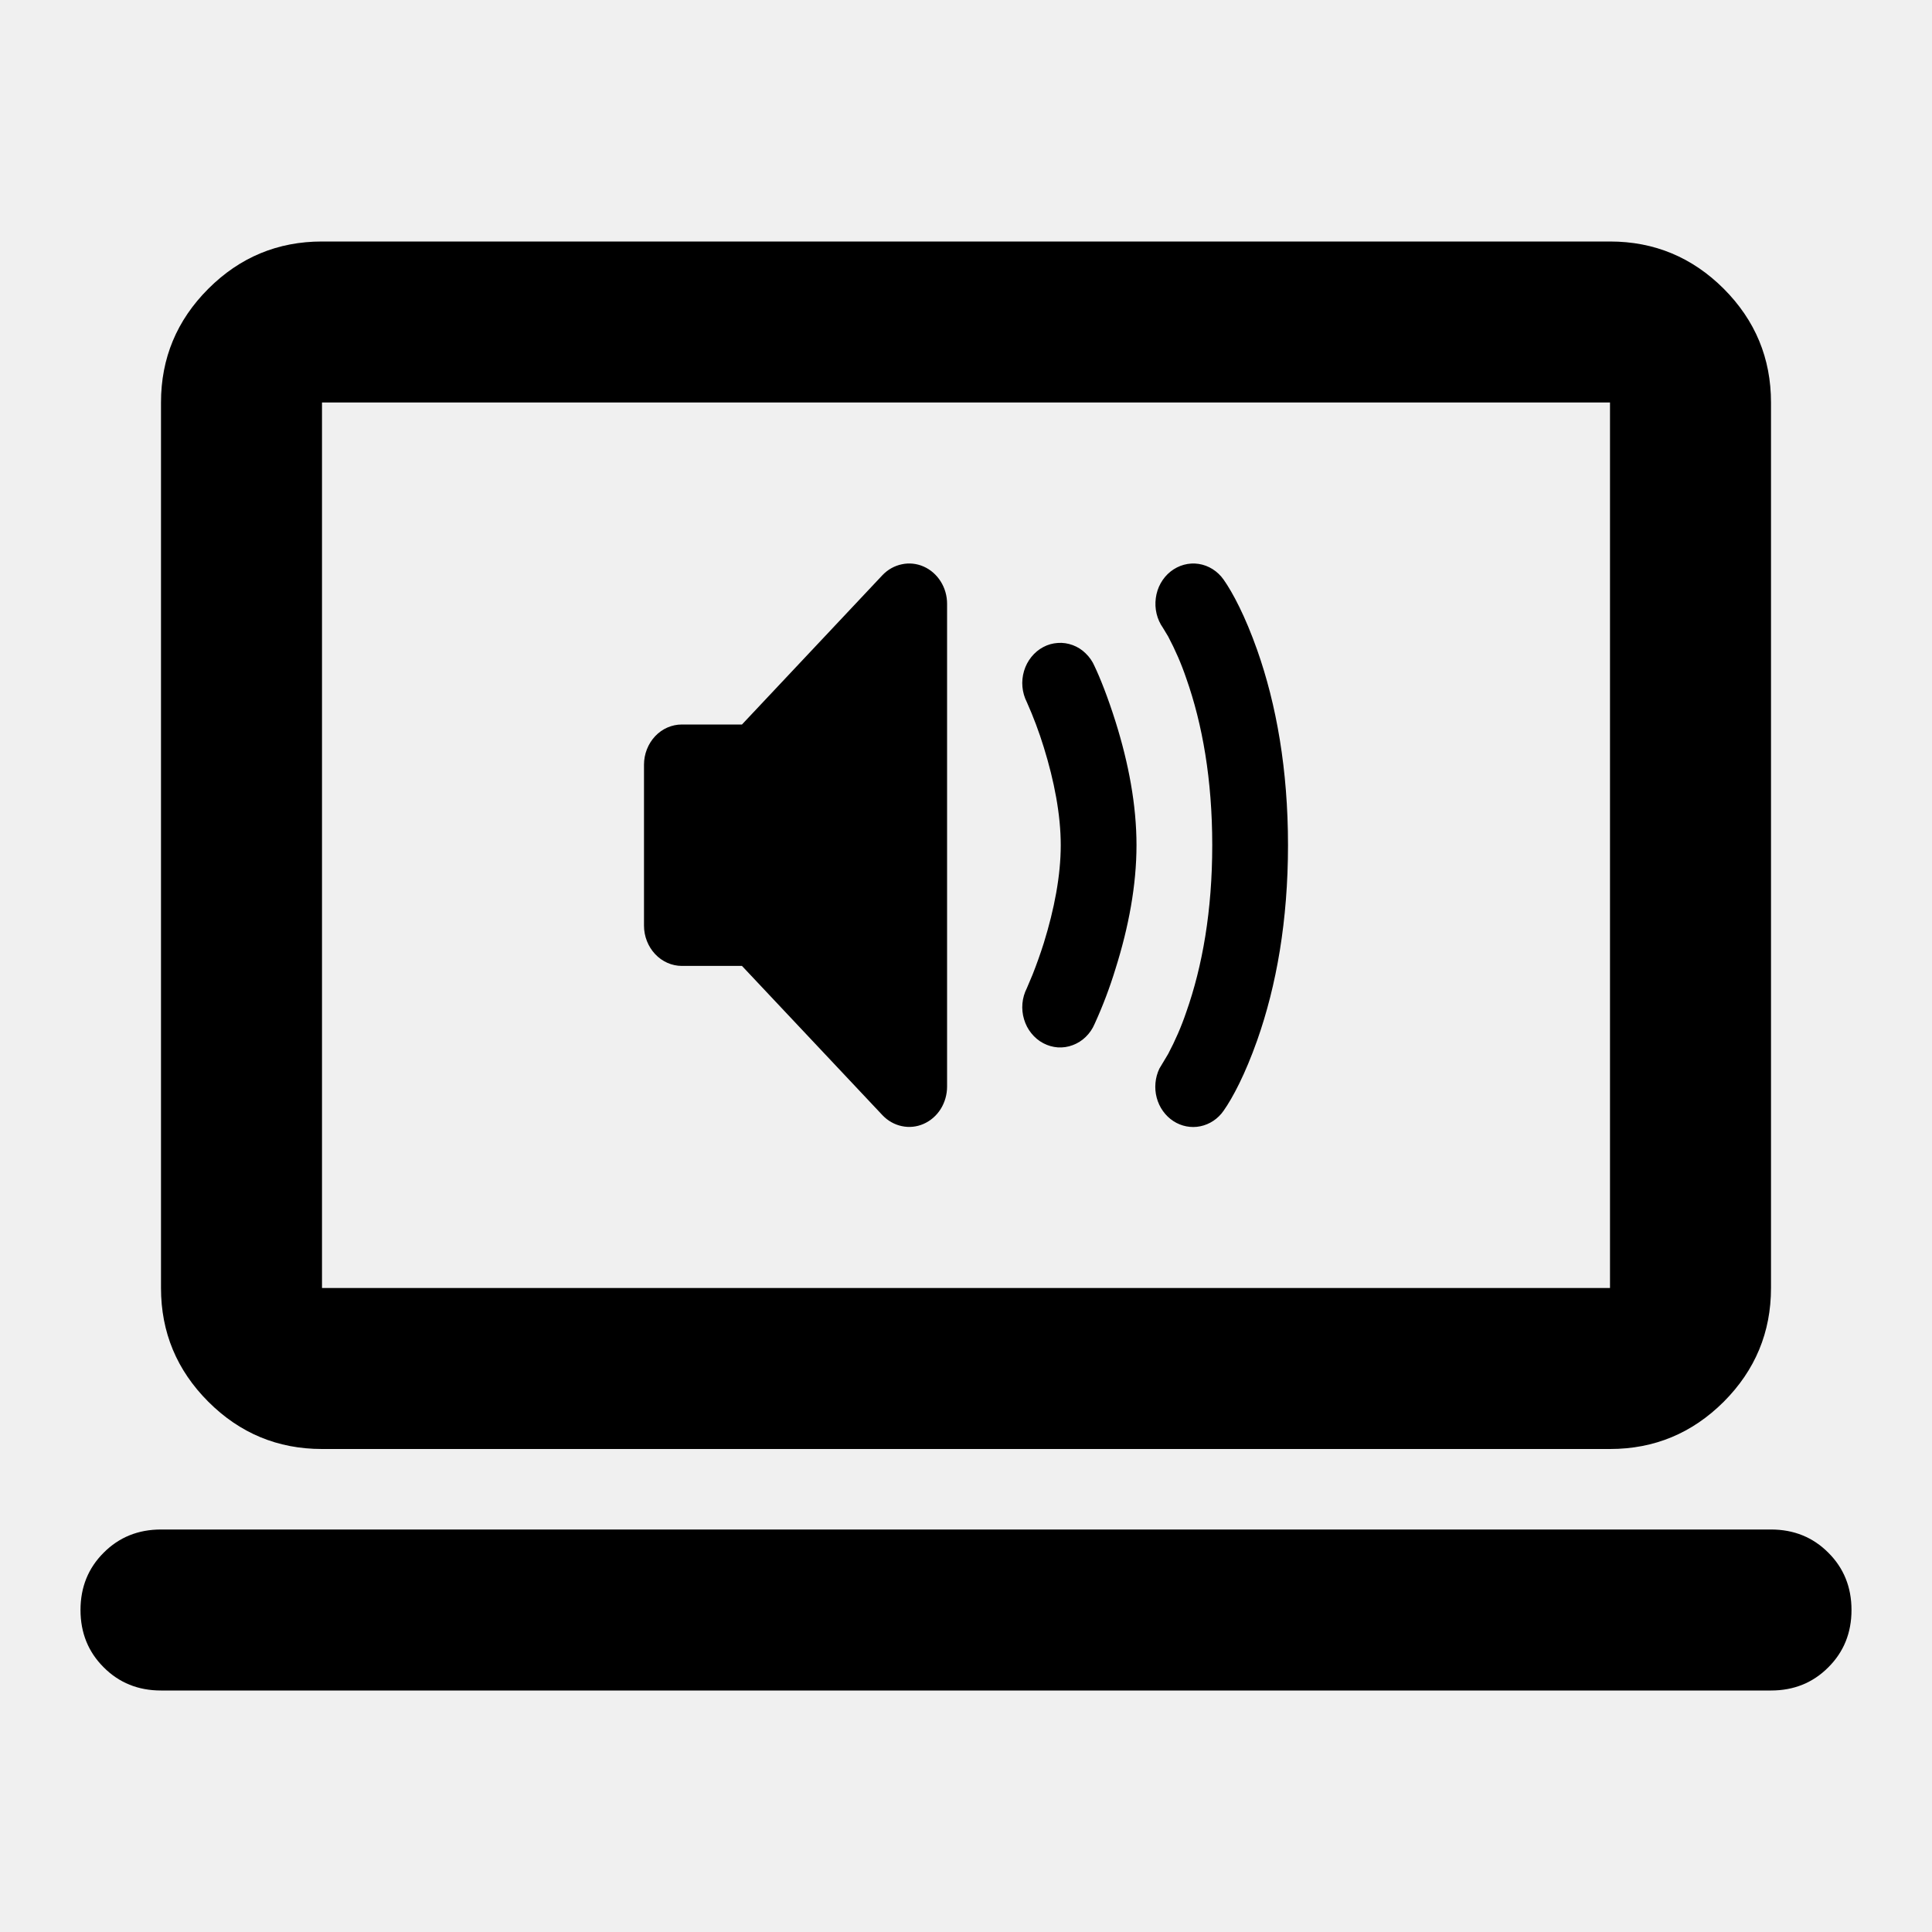
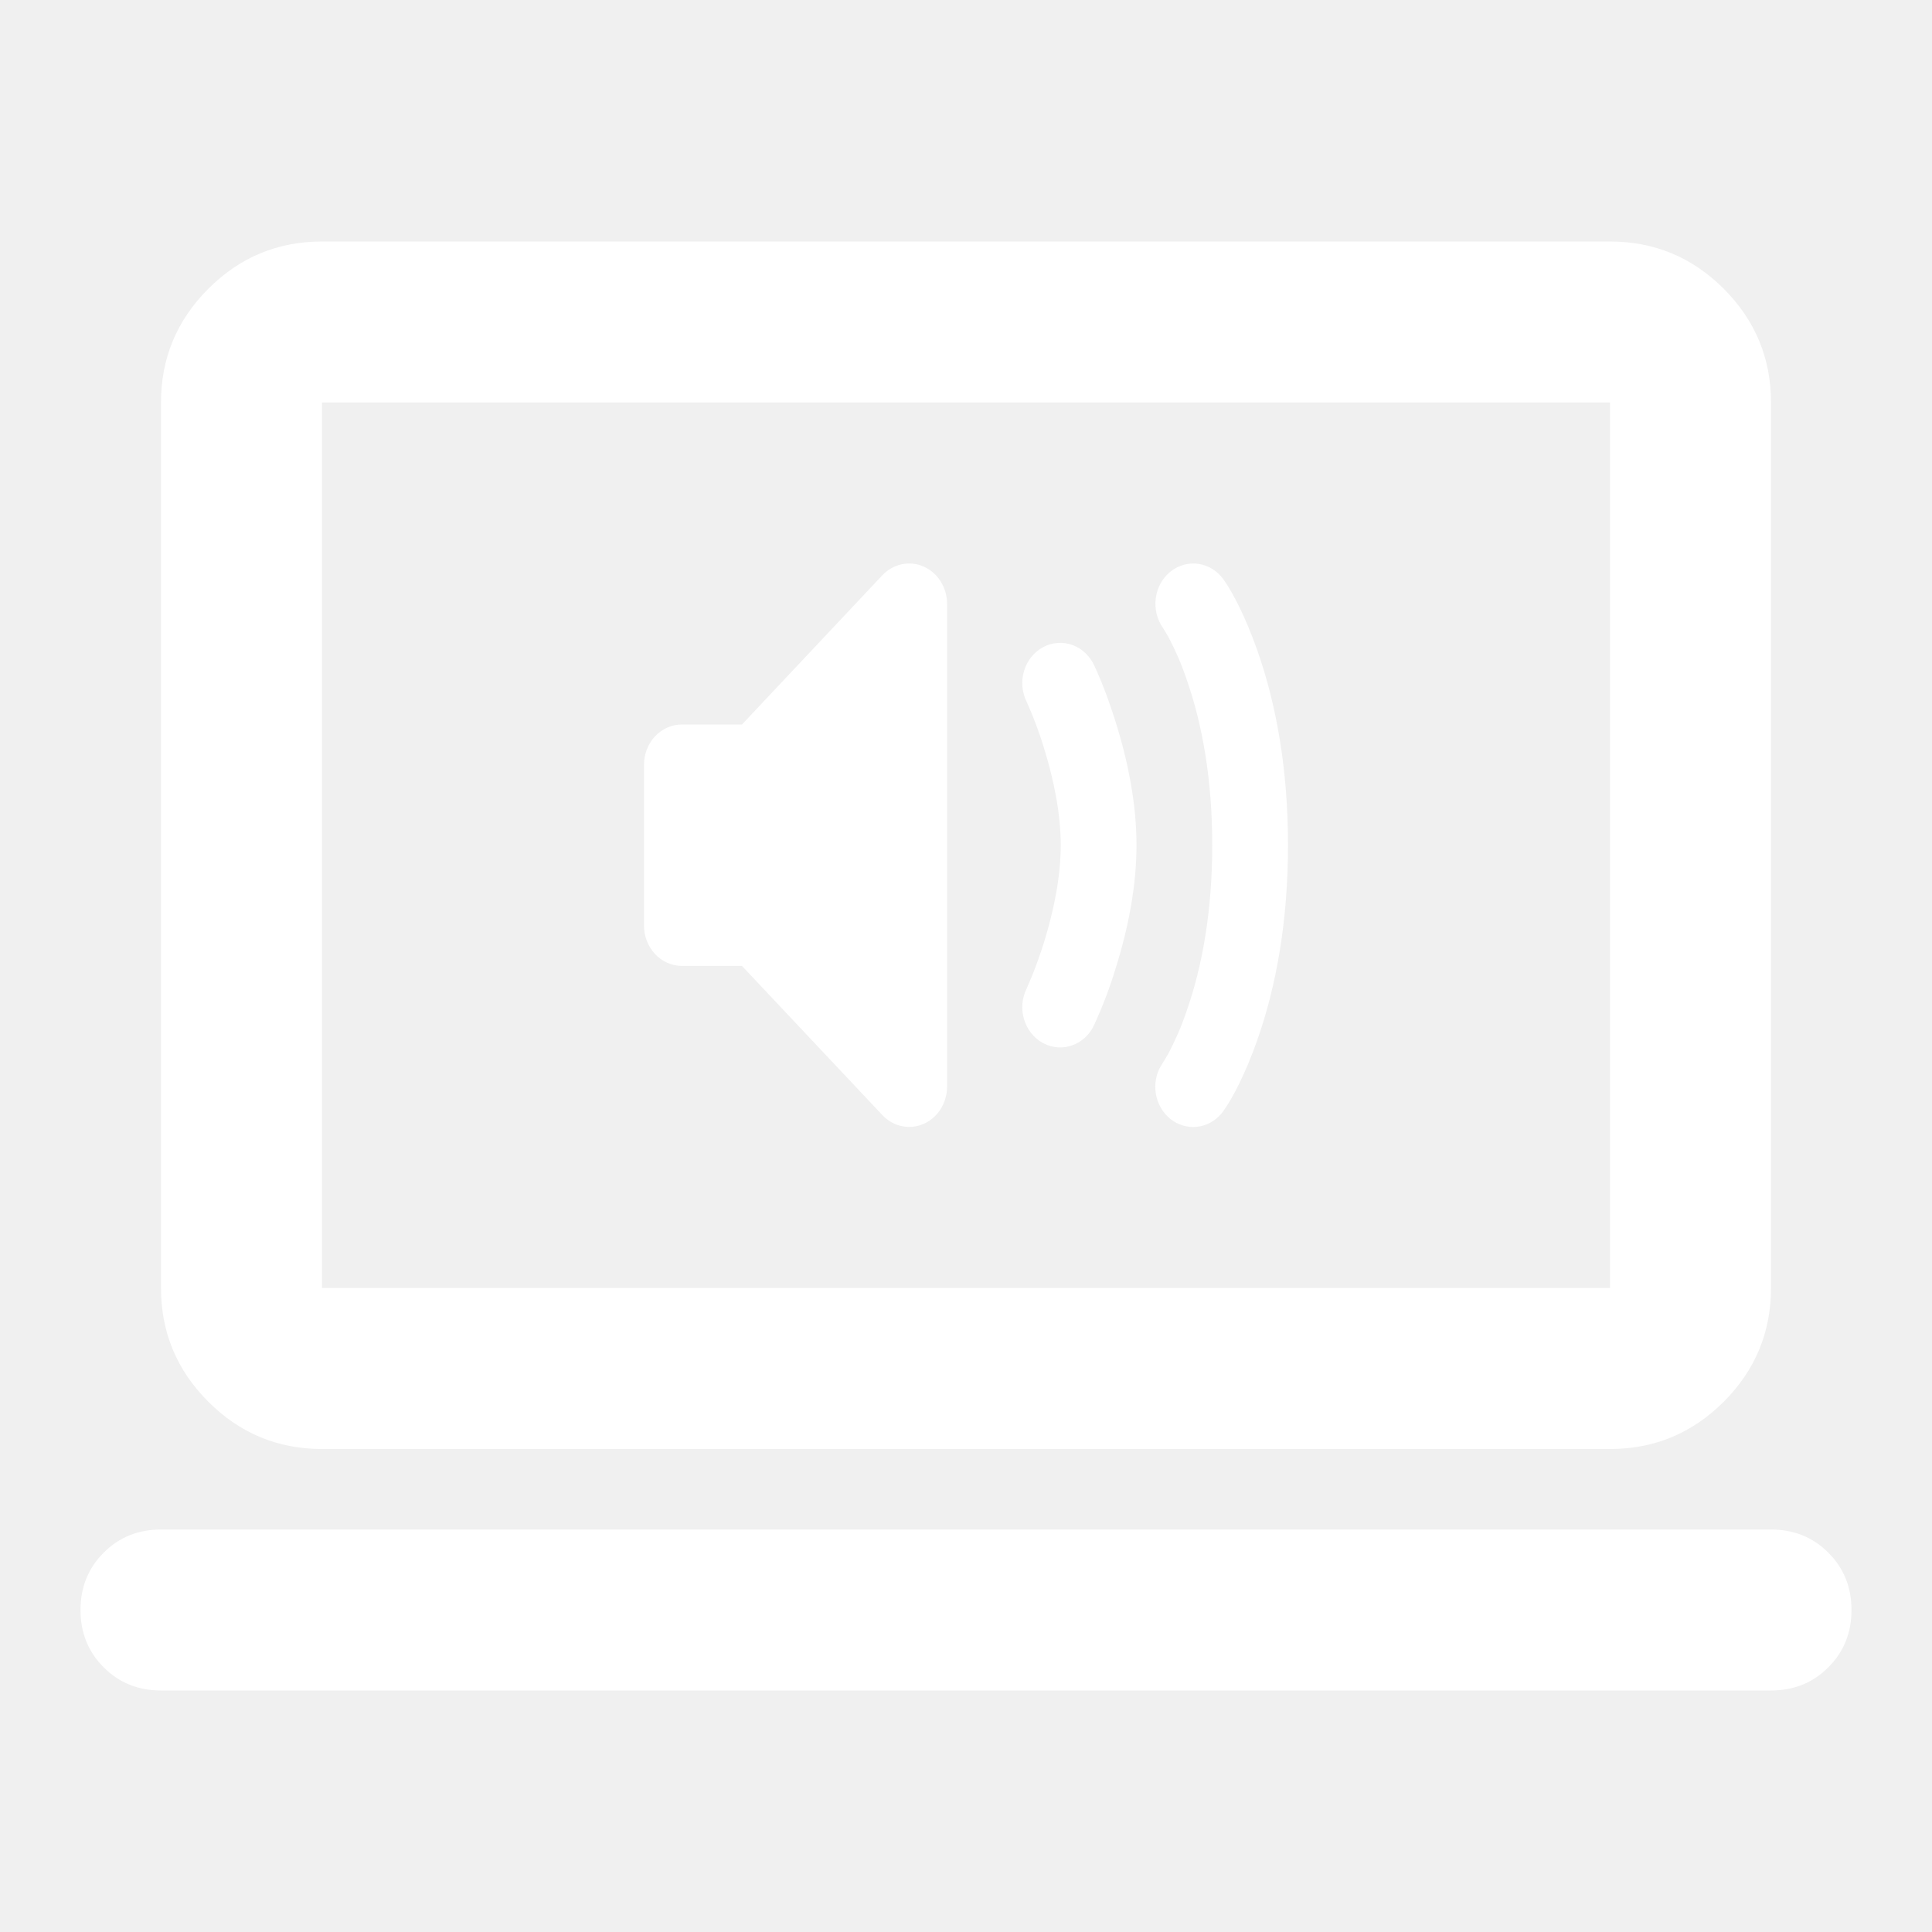
<svg xmlns="http://www.w3.org/2000/svg" width="24" height="24" viewBox="0 0 24 24" fill="none">
-   <path d="M4 18C3.45 18 2.979 17.804 2.588 17.413C2.196 17.021 2 16.55 2 16V5C2 4.45 2.196 3.979 2.588 3.587C2.979 3.196 3.45 3 4 3H20C20.55 3 21.021 3.196 21.413 3.587C21.804 3.979 22 4.45 22 5V16C22 16.55 21.804 17.021 21.413 17.413C21.021 17.804 20.55 18 20 18H4ZM4 16H20V5H4V16ZM2 21C1.717 21 1.479 20.904 1.288 20.712C1.096 20.521 1 20.283 1 20C1 19.717 1.096 19.479 1.288 19.288C1.479 19.096 1.717 19 2 19H22C22.283 19 22.521 19.096 22.712 19.288C22.904 19.479 23 19.717 23 20C23 20.283 22.904 20.521 22.712 20.712C22.521 20.904 22.283 21 22 21H2Z" fill="black" />
-   <path d="M11.474 7.038C11.56 7.076 11.633 7.14 11.685 7.222C11.737 7.304 11.765 7.401 11.765 7.5V13.498C11.765 13.597 11.737 13.694 11.686 13.776C11.634 13.859 11.56 13.923 11.474 13.961C11.388 13.999 11.293 14.009 11.202 13.989C11.111 13.97 11.027 13.922 10.961 13.852L9.217 11.999H8.471C8.346 11.999 8.226 11.946 8.138 11.852C8.05 11.758 8 11.631 8 11.499V9.499C8 9.367 8.05 9.24 8.138 9.146C8.226 9.052 8.346 9 8.471 9H9.217L10.961 7.146C11.027 7.076 11.111 7.029 11.202 7.01C11.293 6.99 11.388 7 11.474 7.038ZM15.2 7.2C15.314 7.362 15.468 7.653 15.617 8.074C15.857 8.754 16 9.563 16 10.499C16 11.435 15.857 12.244 15.617 12.924C15.468 13.345 15.314 13.636 15.2 13.798C15.13 13.899 15.027 13.967 14.911 13.991C14.795 14.015 14.675 13.991 14.575 13.926C14.475 13.86 14.401 13.757 14.369 13.636C14.337 13.516 14.349 13.387 14.402 13.275L14.511 13.093C14.599 12.927 14.675 12.753 14.736 12.573C14.937 12.004 15.059 11.313 15.059 10.499C15.059 9.685 14.937 8.995 14.736 8.426C14.675 8.246 14.599 8.072 14.511 7.906L14.447 7.8C14.372 7.694 14.34 7.561 14.358 7.429C14.375 7.298 14.441 7.18 14.541 7.1C14.641 7.021 14.767 6.986 14.89 7.005C15.014 7.024 15.125 7.094 15.2 7.2ZM13.597 8.276C13.666 8.421 13.762 8.661 13.858 8.966C14.02 9.482 14.118 10.001 14.118 10.499C14.118 10.998 14.02 11.517 13.858 12.032C13.786 12.268 13.699 12.498 13.597 12.721C13.571 12.782 13.533 12.837 13.486 12.882C13.44 12.927 13.385 12.961 13.326 12.983C13.266 13.006 13.203 13.015 13.14 13.011C13.077 13.006 13.016 12.989 12.96 12.959C12.903 12.929 12.853 12.887 12.812 12.836C12.771 12.786 12.74 12.726 12.721 12.662C12.702 12.599 12.695 12.531 12.701 12.465C12.707 12.398 12.726 12.334 12.756 12.275L12.827 12.107C12.878 11.978 12.924 11.848 12.966 11.716C13.097 11.294 13.177 10.876 13.177 10.499C13.177 10.123 13.097 9.704 12.966 9.282C12.907 9.091 12.837 8.904 12.756 8.723C12.726 8.664 12.707 8.599 12.701 8.532C12.695 8.466 12.702 8.399 12.721 8.335C12.74 8.271 12.771 8.212 12.812 8.161C12.853 8.11 12.903 8.068 12.96 8.038C13.016 8.008 13.077 7.991 13.14 7.987C13.203 7.982 13.266 7.992 13.326 8.014C13.385 8.036 13.44 8.07 13.486 8.116C13.533 8.161 13.571 8.215 13.597 8.276Z" fill="black" />
+   <path d="M4 18C3.45 18 2.979 17.804 2.588 17.413C2.196 17.021 2 16.55 2 16V5C2 4.45 2.196 3.979 2.588 3.587C2.979 3.196 3.45 3 4 3H20C20.55 3 21.021 3.196 21.413 3.587C21.804 3.979 22 4.45 22 5V16C22 16.55 21.804 17.021 21.413 17.413C21.021 17.804 20.55 18 20 18H4ZM4 16H20V5H4V16ZM2 21C1.717 21 1.479 20.904 1.288 20.712C1.096 20.521 1 20.283 1 20C1 19.717 1.096 19.479 1.288 19.288C1.479 19.096 1.717 19 2 19H22C22.283 19 22.521 19.096 22.712 19.288C22.904 19.479 23 19.717 23 20C23 20.283 22.904 20.521 22.712 20.712C22.521 20.904 22.283 21 22 21H2Z" fill="white" />
+   <path d="M11.474 7.038C11.56 7.076 11.633 7.14 11.685 7.222C11.737 7.304 11.765 7.401 11.765 7.5V13.498C11.765 13.597 11.737 13.694 11.686 13.776C11.634 13.859 11.56 13.923 11.474 13.961C11.388 13.999 11.293 14.009 11.202 13.989C11.111 13.97 11.027 13.922 10.961 13.852L9.217 11.999H8.471C8.346 11.999 8.226 11.946 8.138 11.852C8.05 11.758 8 11.631 8 11.499V9.499C8 9.367 8.05 9.24 8.138 9.146C8.226 9.052 8.346 9 8.471 9H9.217L10.961 7.146C11.027 7.076 11.111 7.029 11.202 7.01C11.293 6.99 11.388 7 11.474 7.038ZM15.2 7.2C15.314 7.362 15.468 7.653 15.617 8.074C15.857 8.754 16 9.563 16 10.499C16 11.435 15.857 12.244 15.617 12.924C15.468 13.345 15.314 13.636 15.2 13.798C15.13 13.899 15.027 13.967 14.911 13.991C14.795 14.015 14.675 13.991 14.575 13.926C14.475 13.86 14.401 13.757 14.369 13.636C14.337 13.516 14.349 13.387 14.402 13.275L14.511 13.093C14.599 12.927 14.675 12.753 14.736 12.573C14.937 12.004 15.059 11.313 15.059 10.499C15.059 9.685 14.937 8.995 14.736 8.426C14.675 8.246 14.599 8.072 14.511 7.906L14.447 7.8C14.372 7.694 14.34 7.561 14.358 7.429C14.375 7.298 14.441 7.18 14.541 7.1C14.641 7.021 14.767 6.986 14.89 7.005C15.014 7.024 15.125 7.094 15.2 7.2ZM13.597 8.276C13.666 8.421 13.762 8.661 13.858 8.966C14.02 9.482 14.118 10.001 14.118 10.499C14.118 10.998 14.02 11.517 13.858 12.032C13.786 12.268 13.699 12.498 13.597 12.721C13.571 12.782 13.533 12.837 13.486 12.882C13.44 12.927 13.385 12.961 13.326 12.983C13.266 13.006 13.203 13.015 13.14 13.011C13.077 13.006 13.016 12.989 12.96 12.959C12.903 12.929 12.853 12.887 12.812 12.836C12.771 12.786 12.74 12.726 12.721 12.662C12.702 12.599 12.695 12.531 12.701 12.465C12.707 12.398 12.726 12.334 12.756 12.275L12.827 12.107C12.878 11.978 12.924 11.848 12.966 11.716C13.097 11.294 13.177 10.876 13.177 10.499C13.177 10.123 13.097 9.704 12.966 9.282C12.907 9.091 12.837 8.904 12.756 8.723C12.726 8.664 12.707 8.599 12.701 8.532C12.695 8.466 12.702 8.399 12.721 8.335C12.74 8.271 12.771 8.212 12.812 8.161C12.853 8.11 12.903 8.068 12.96 8.038C13.016 8.008 13.077 7.991 13.14 7.987C13.203 7.982 13.266 7.992 13.326 8.014C13.385 8.036 13.44 8.07 13.486 8.116C13.533 8.161 13.571 8.215 13.597 8.276Z" fill="white" />
</svg>
